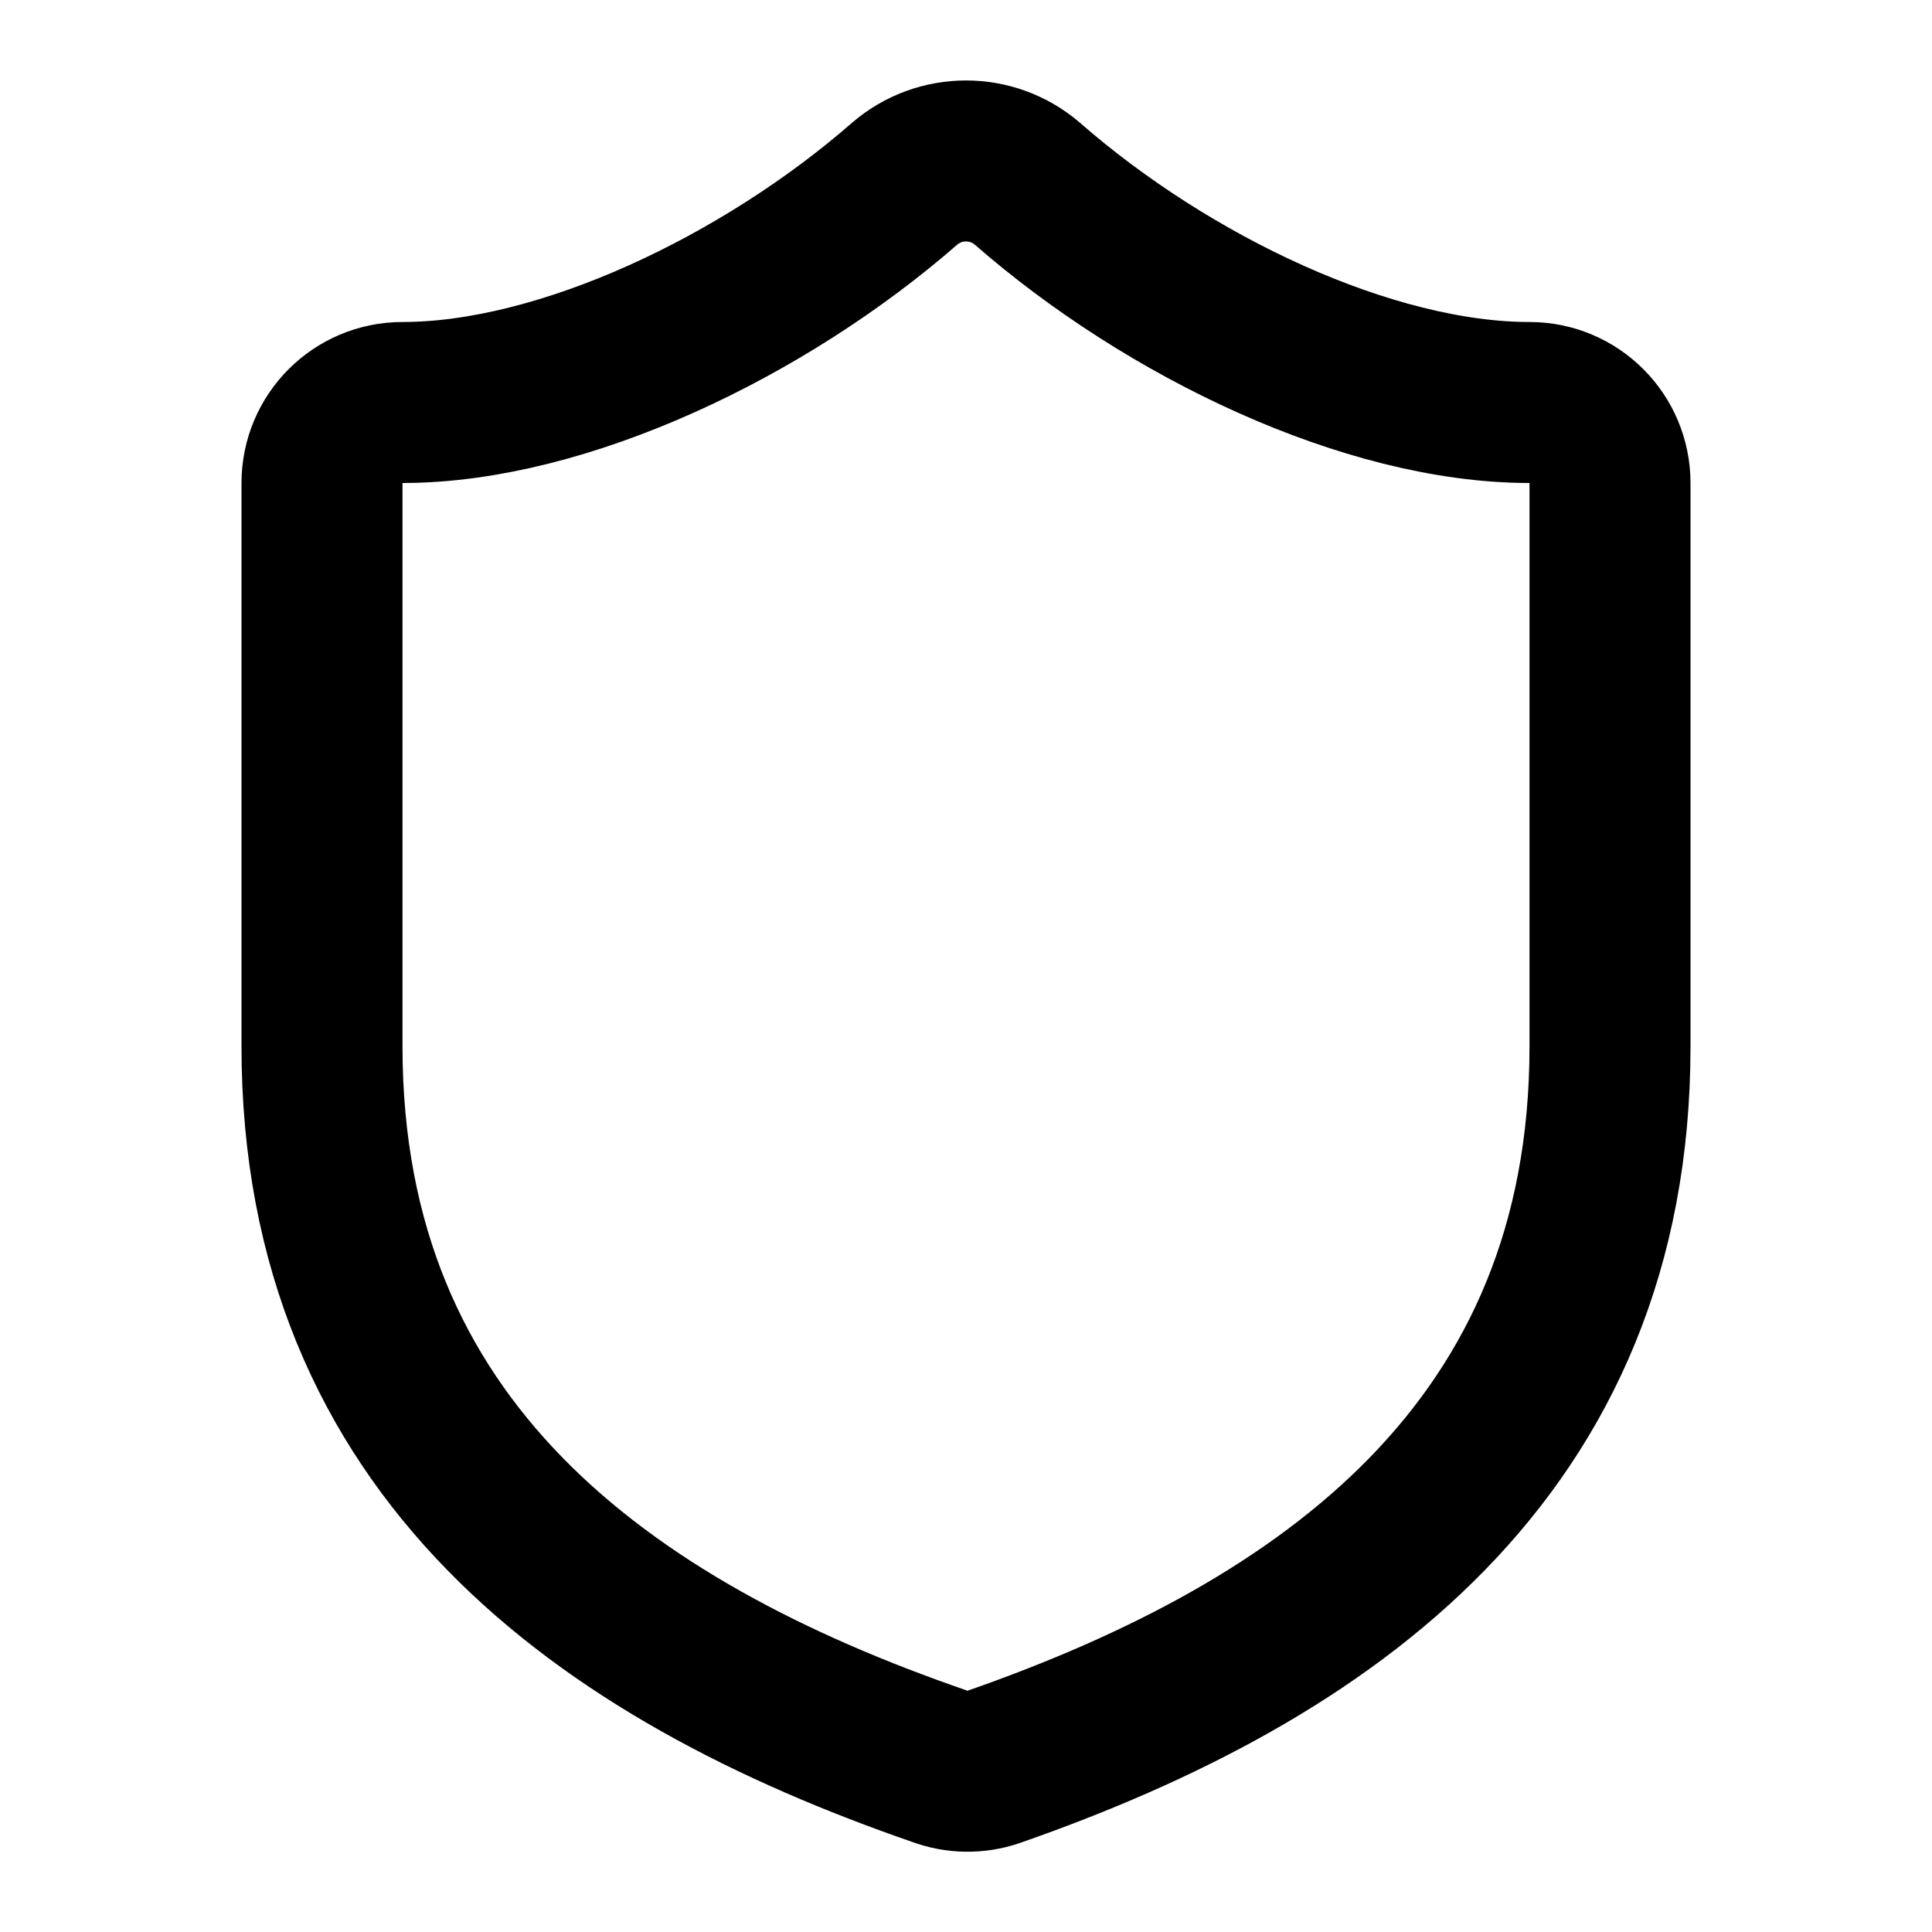
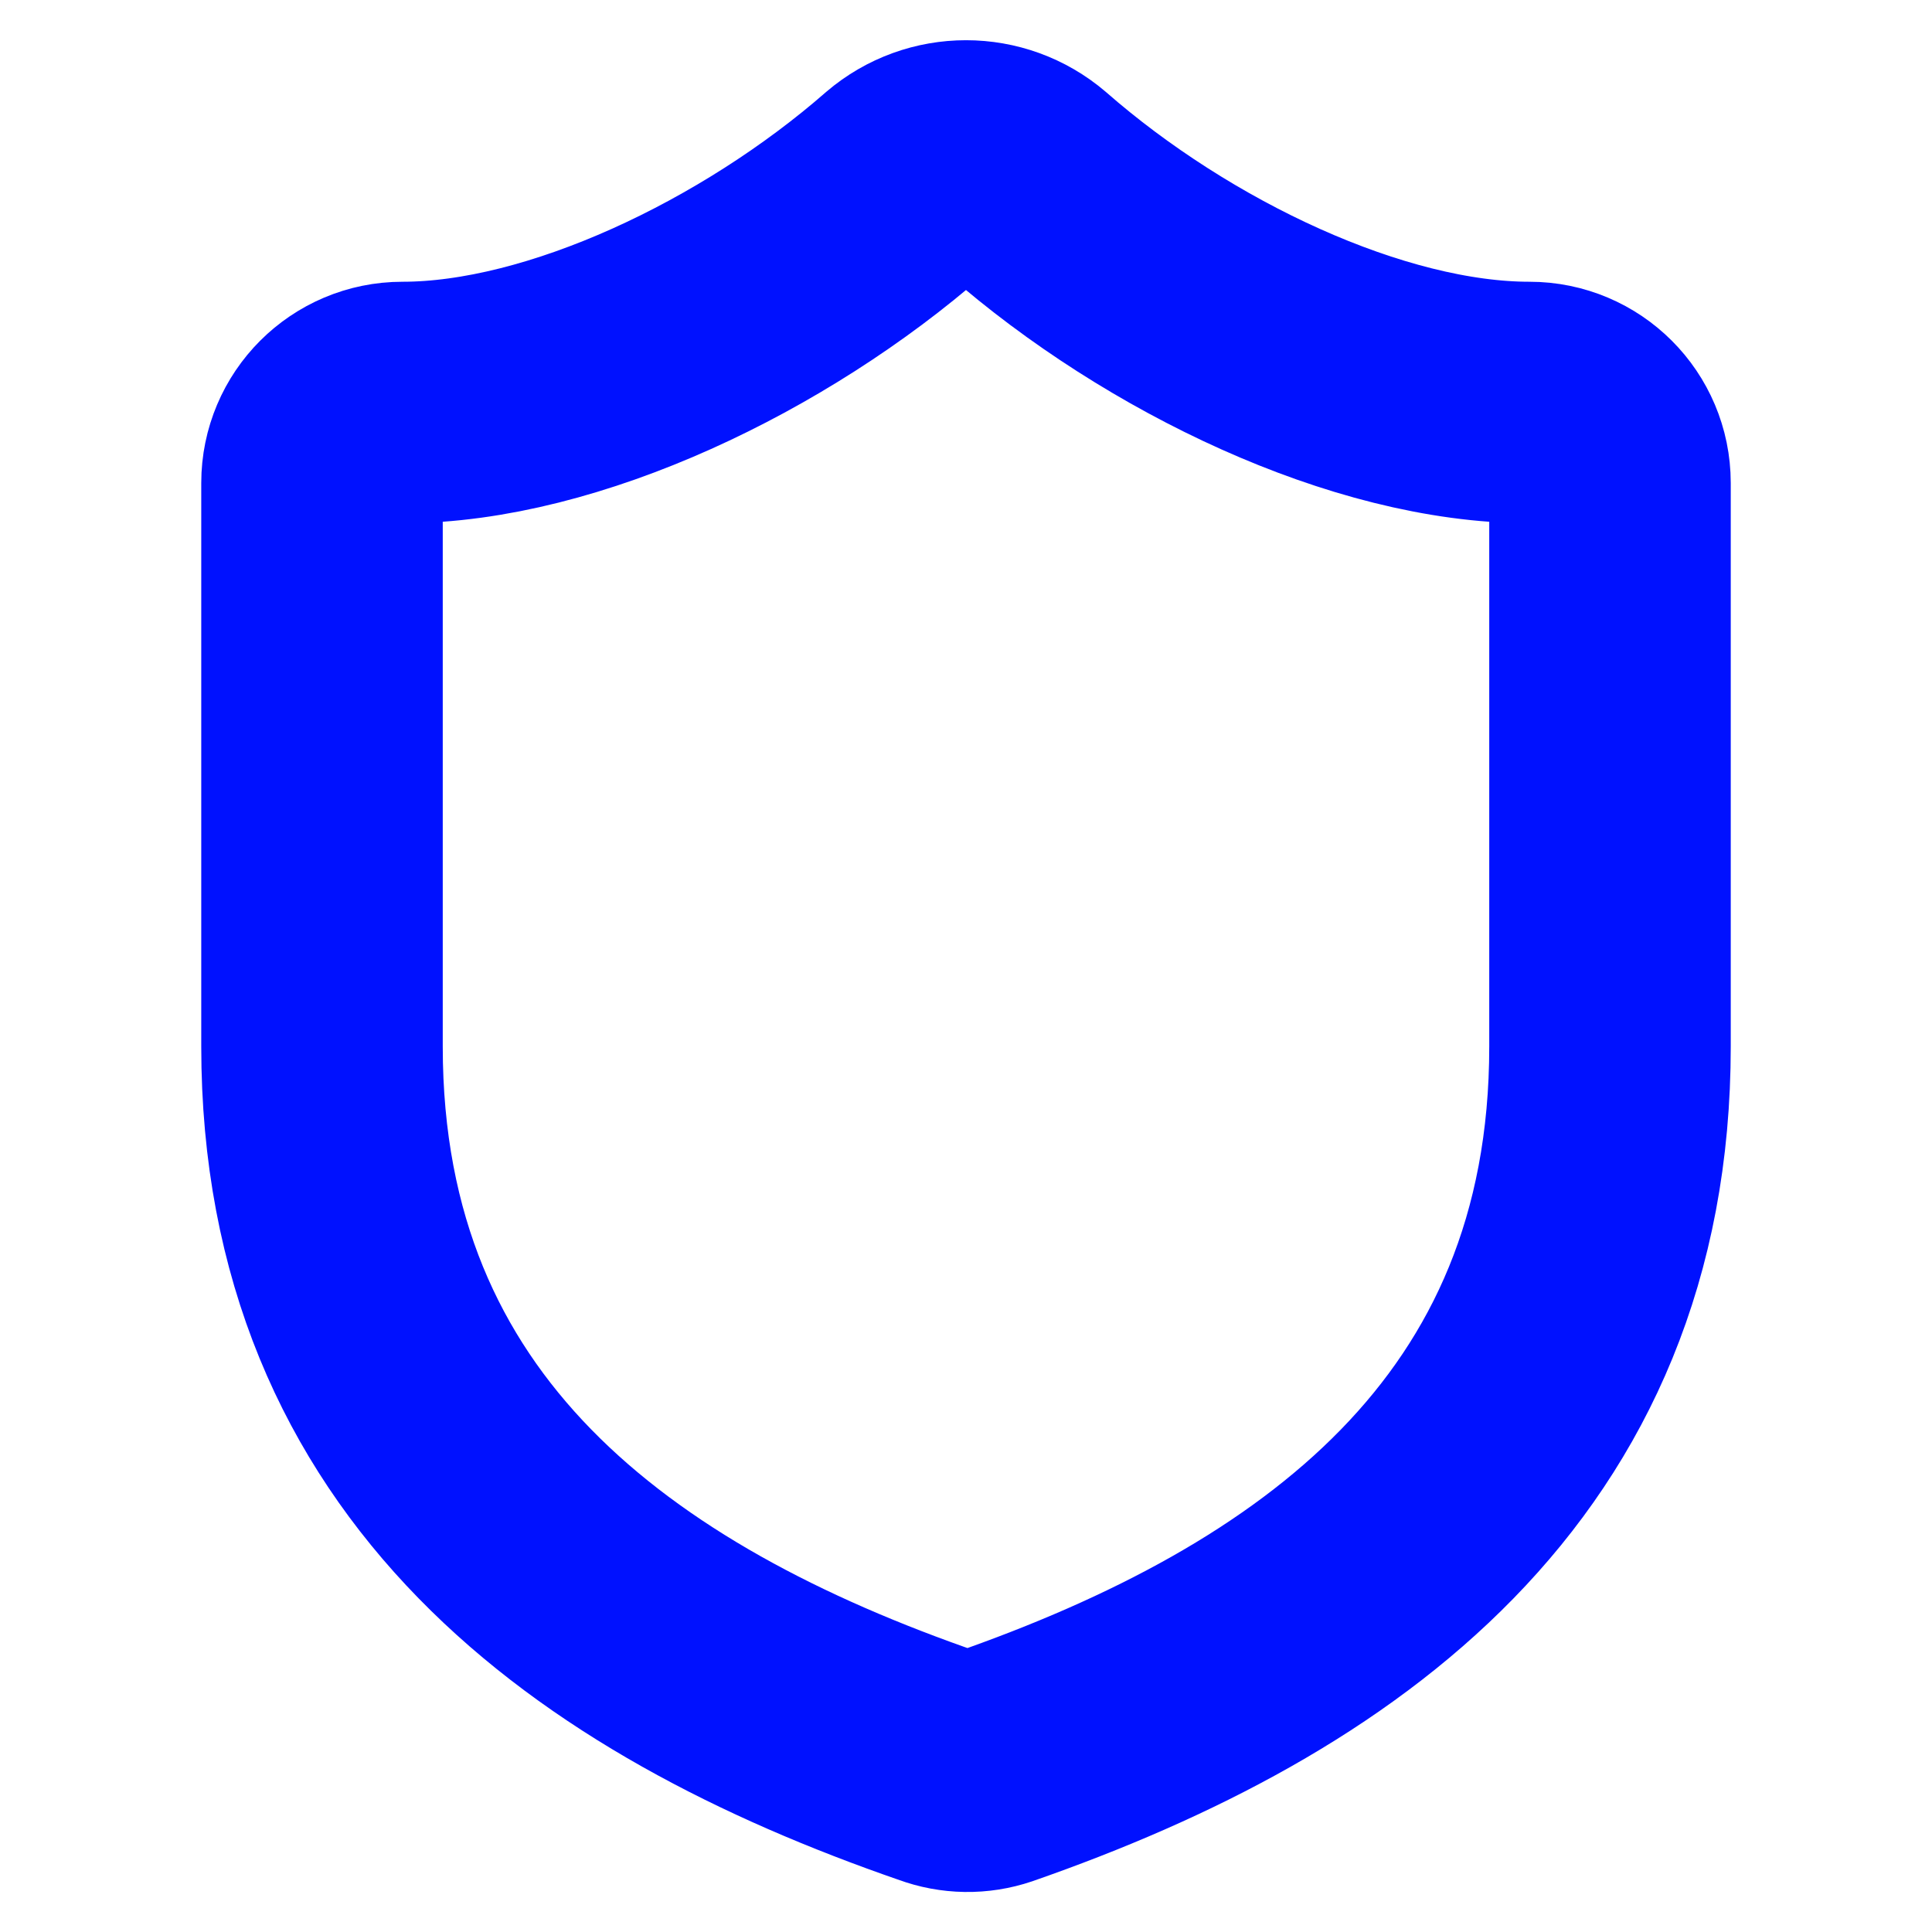
- <svg xmlns="http://www.w3.org/2000/svg" width="24" height="24" viewBox="0 0 24 24" fill="none" stroke="currentColor" stroke-width="2" stroke-linecap="round" stroke-linejoin="round" class="lucide lucide-shield-icon lucide-shield">
+ <svg xmlns="http://www.w3.org/2000/svg" width="16" height="16" viewBox="0 0 24 24" fill="none" stroke="#0011ff" stroke-width="3" stroke-linecap="round" stroke-linejoin="round" class="lucide lucide-shield-icon lucide-shield">
  <path d="M20 13c0 5-3.5 7.5-7.66 8.95a1 1 0 0 1-.67-.01C7.5 20.5 4 18 4 13V6a1 1 0 0 1 1-1c2 0 4.5-1.2 6.24-2.72a1.17 1.17 0 0 1 1.52 0C14.51 3.81 17 5 19 5a1 1 0 0 1 1 1z" />
</svg>
